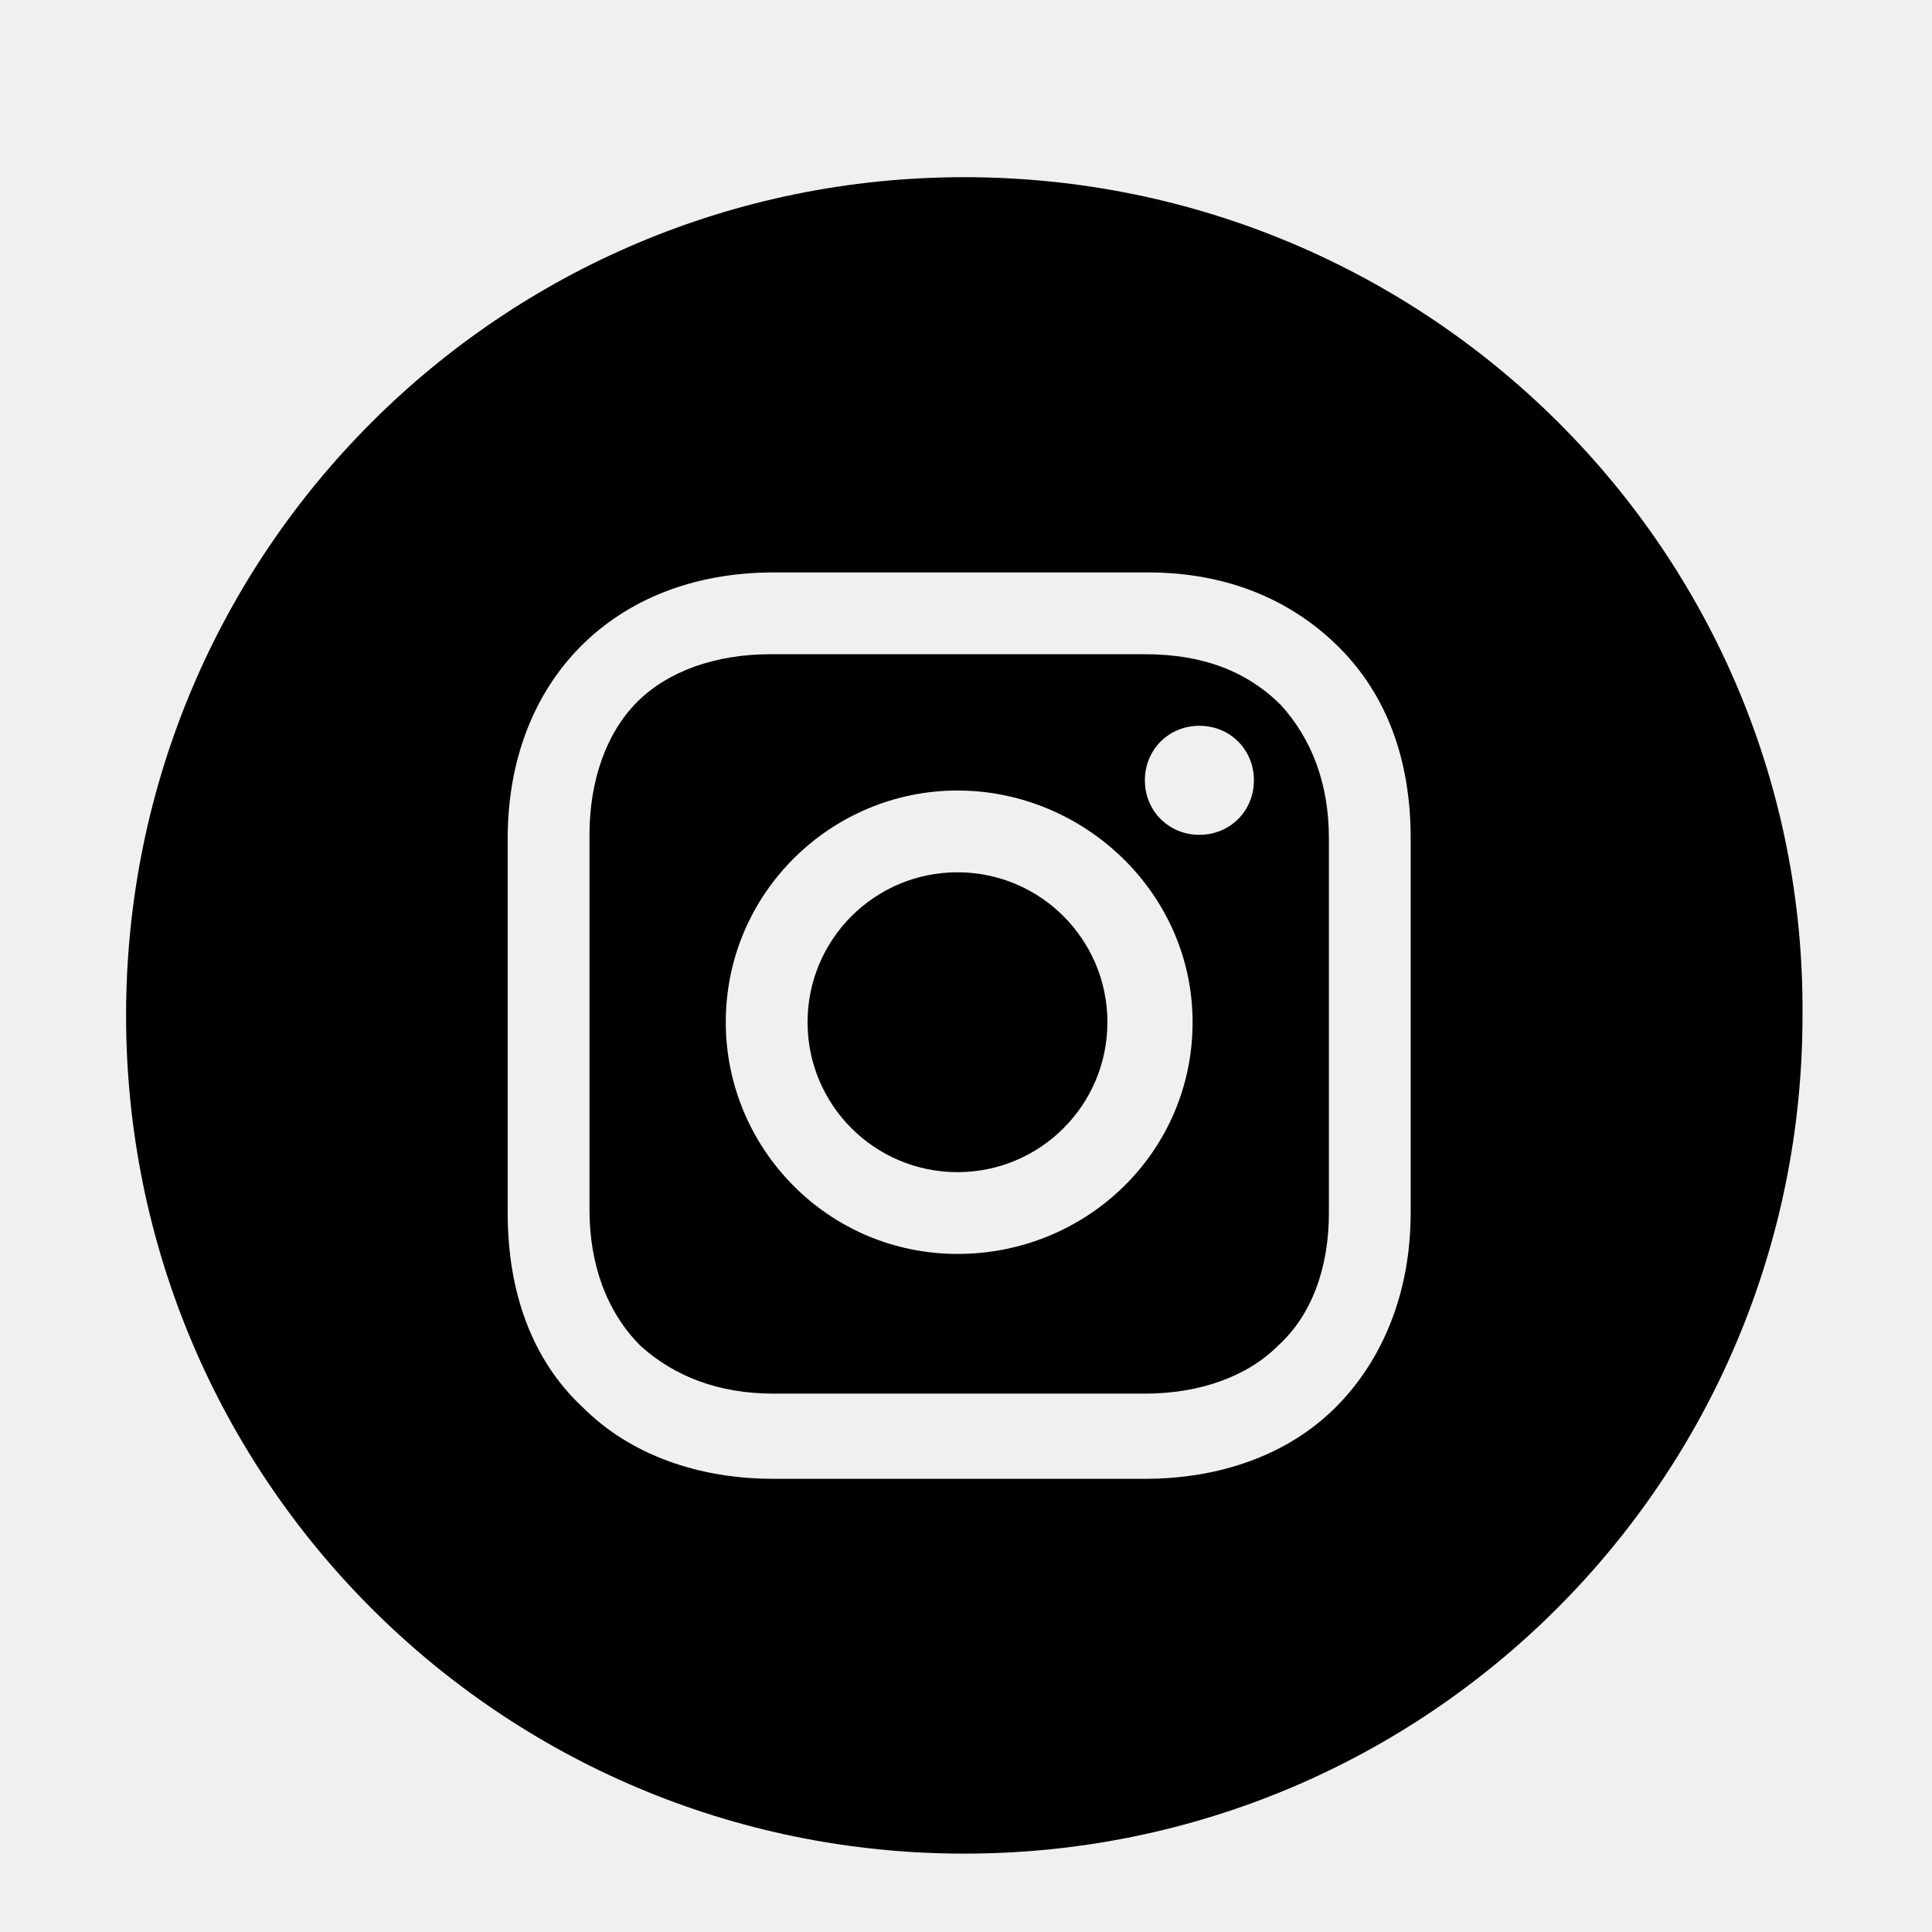
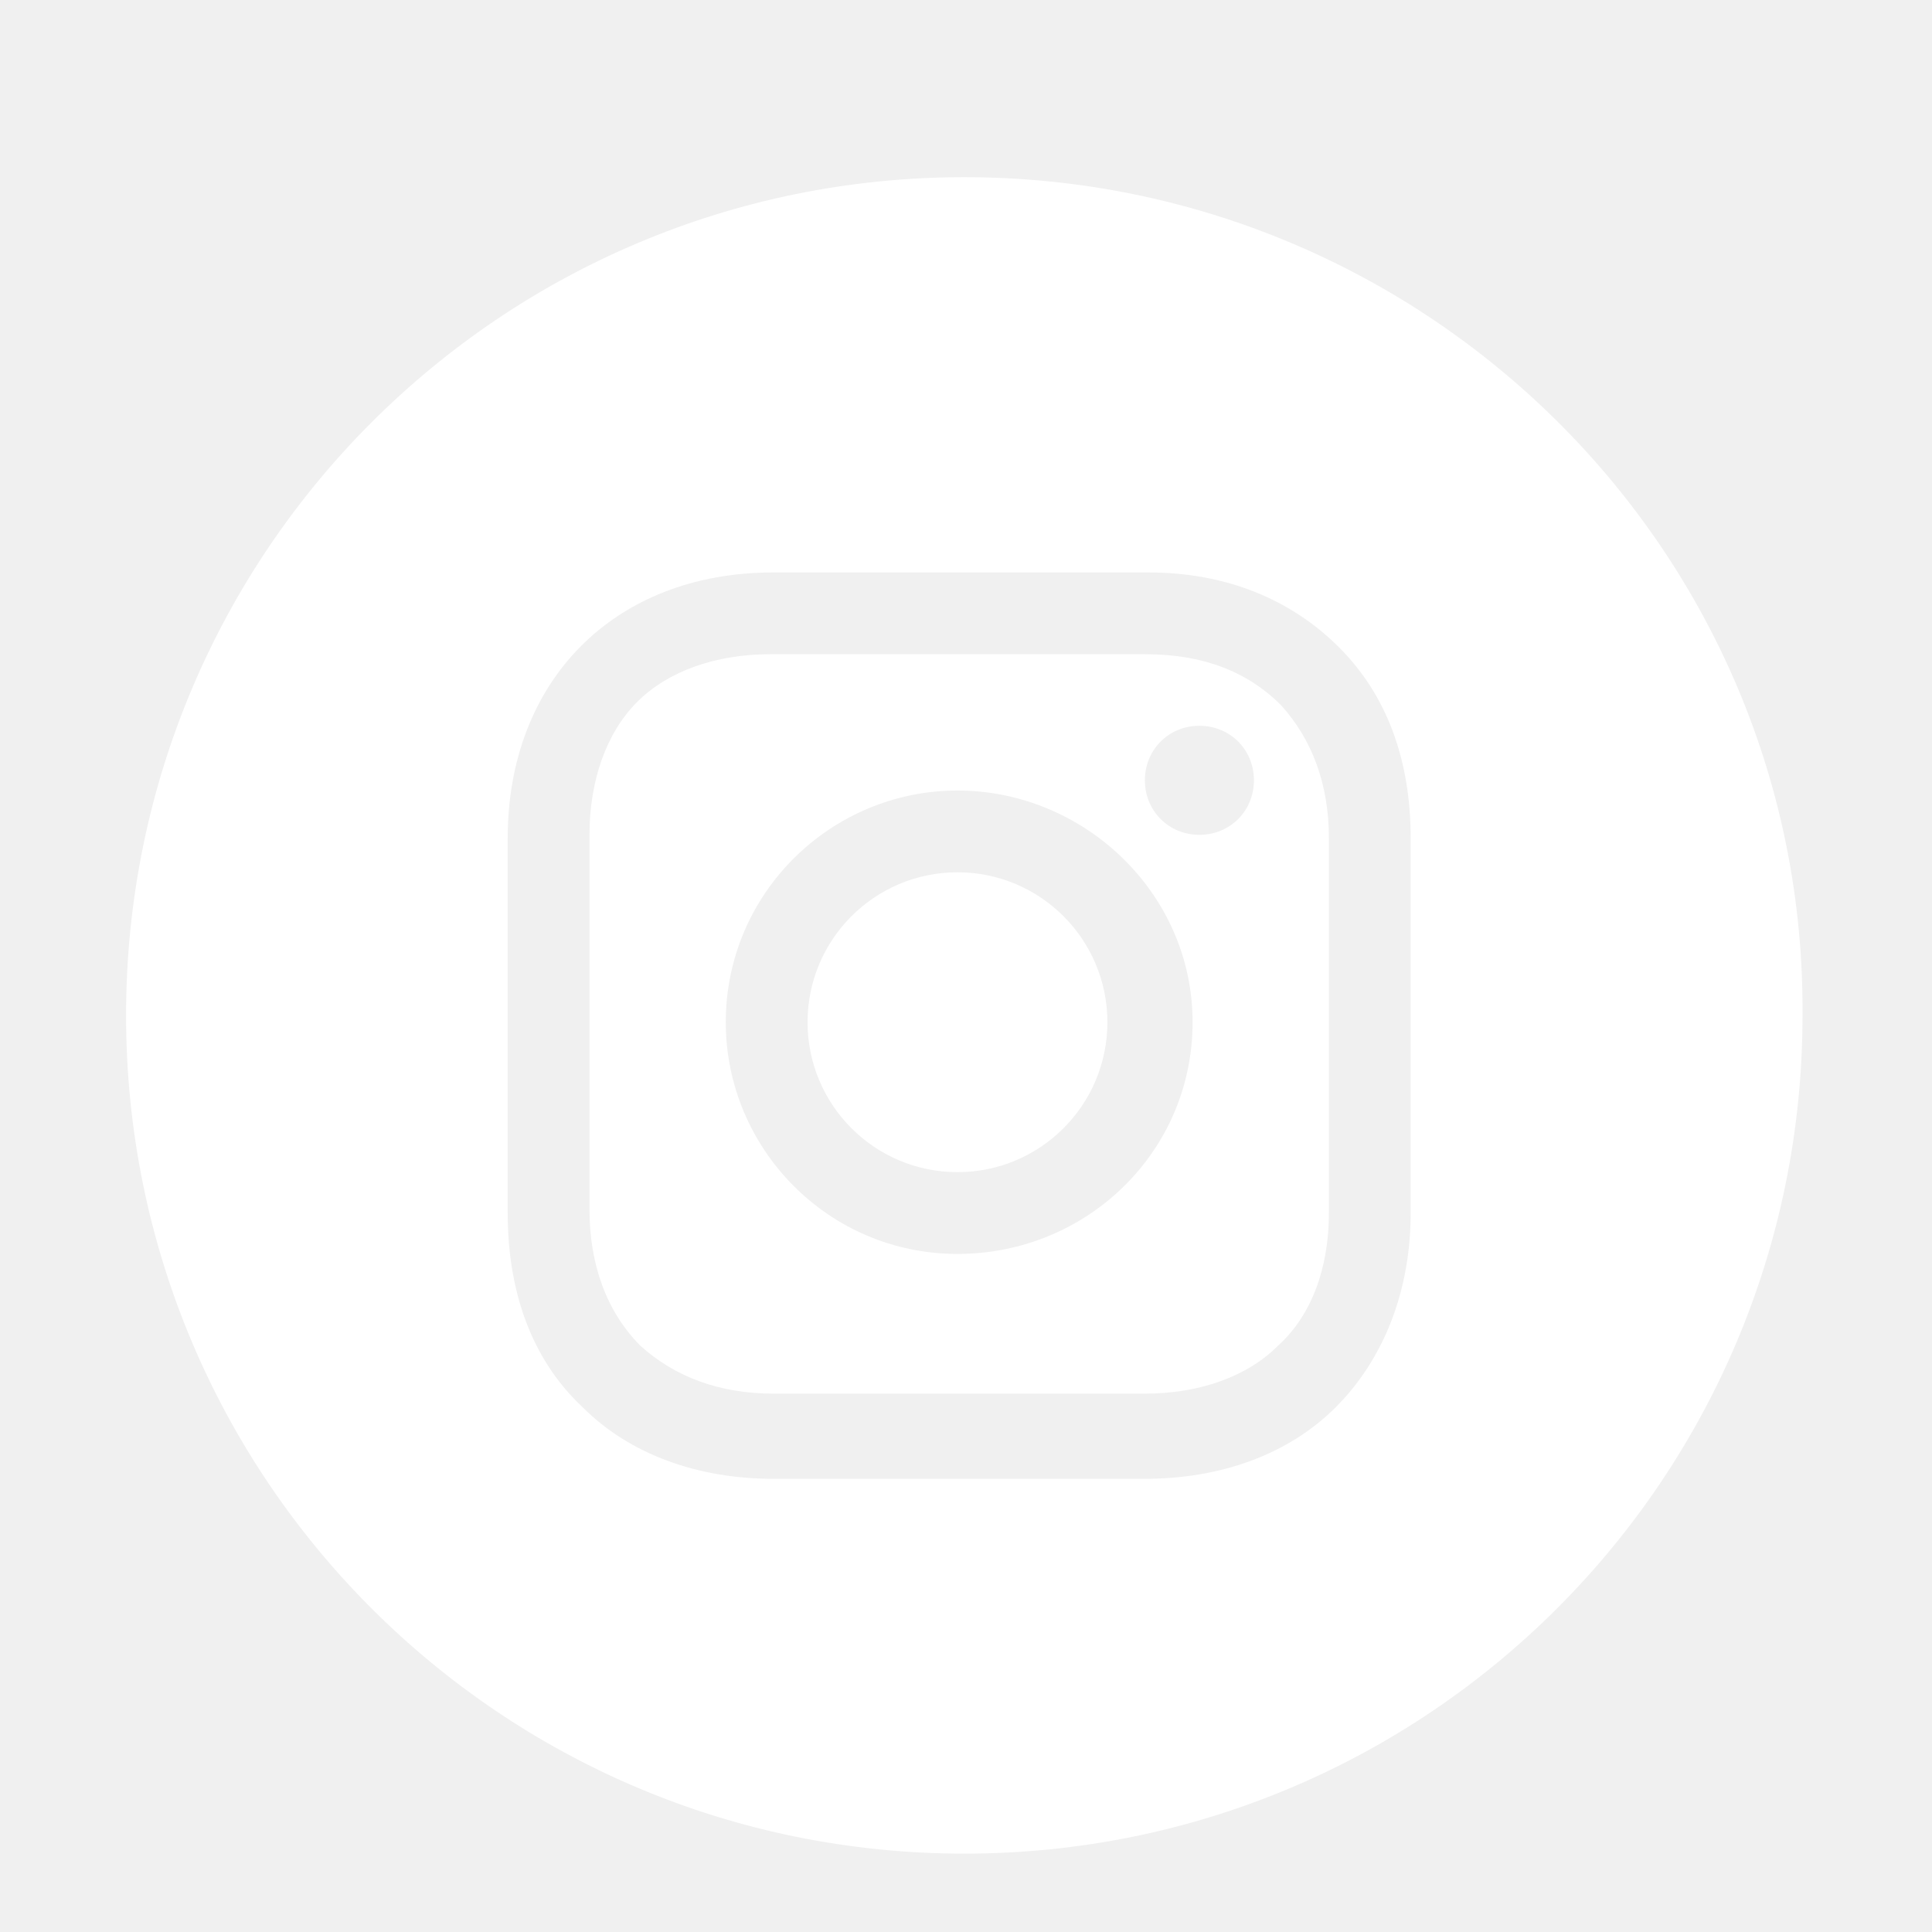
- <svg xmlns="http://www.w3.org/2000/svg" height="56.7px" id="Layer_1" style="enable-background:new 0 0 56.7 56.7;" version="1.1" viewBox="0 0 56.7 56.7" width="56.7px" xml:space="preserve">
+ <svg xmlns="http://www.w3.org/2000/svg" version="1.1" id="Layer_1" x="0px" y="0px" viewBox="0 0 56.7 56.7" style="enable-background:new 0 0 56.7 56.7;" xml:space="preserve">
+   <style type="text/css">
+ 	.st0{fill:#FFFFFF;}
+ </style>
  <g>
-     <circle cx="28.1" cy="30" r="4.4" />
-     <path d="M33.6,19.2h-11c-1.6,0-3,0.5-3.9,1.4c-0.9,0.9-1.4,2.3-1.4,3.9v11c0,1.6,0.5,3,1.5,4c1,0.9,2.3,1.4,3.9,1.4h10.9   c1.6,0,3-0.5,3.9-1.4c1-0.9,1.5-2.3,1.5-3.9v-11c0-1.6-0.5-2.9-1.4-3.9C36.6,19.7,35.3,19.2,33.6,19.2z M28.1,36.8   c-3.8,0-6.8-3.1-6.8-6.8c0-3.8,3.1-6.8,6.8-6.8S35,26.2,35,30C35,33.8,31.9,36.8,28.1,36.8z M35.2,24.5c-0.9,0-1.6-0.7-1.6-1.6   s0.7-1.6,1.6-1.6s1.6,0.7,1.6,1.6S36.1,24.5,35.2,24.5z" />
-     <path d="M28.3,5.2c-13.6,0-24.6,11-24.6,24.6c0,13.6,11,24.6,24.6,24.6c13.6,0,24.6-11,24.6-24.6C53,16.2,41.9,5.2,28.3,5.2z    M41.4,35.6c0,2.3-0.8,4.3-2.2,5.7c-1.4,1.4-3.4,2.1-5.6,2.1H22.7c-2.2,0-4.2-0.7-5.6-2.1c-1.5-1.4-2.2-3.4-2.2-5.7v-11   c0-4.6,3.1-7.8,7.8-7.8h11c2.3,0,4.2,0.8,5.6,2.2c1.4,1.4,2.1,3.3,2.1,5.6V35.6z" />
+     <circle class="st0" cx="28.1" cy="30" r="4.4" />
+     <path class="st0" d="M33.6,19.2h-11c-1.6,0-3,0.5-3.9,1.4s-1.4,2.3-1.4,3.9v11c0,1.6,0.5,3,1.5,4c1,0.9,2.3,1.4,3.9,1.4h10.9   c1.6,0,3-0.5,3.9-1.4c1-0.9,1.5-2.3,1.5-3.9v-11c0-1.6-0.5-2.9-1.4-3.9C36.6,19.7,35.3,19.2,33.6,19.2z M28.1,36.8   c-3.8,0-6.8-3.1-6.8-6.8c0-3.8,3.1-6.8,6.8-6.8s6.9,3,6.9,6.8S31.9,36.8,28.1,36.8z M35.2,24.5c-0.9,0-1.6-0.7-1.6-1.6   s0.7-1.6,1.6-1.6s1.6,0.7,1.6,1.6S36.1,24.5,35.2,24.5z" />
+     <path class="st0" d="M28.3,5.2c-13.6,0-24.6,11-24.6,24.6s11,24.6,24.6,24.6s24.6-11,24.6-24.6C53,16.2,41.9,5.2,28.3,5.2z    M41.4,35.6c0,2.3-0.8,4.3-2.2,5.7s-3.4,2.1-5.6,2.1H22.7c-2.2,0-4.2-0.7-5.6-2.1c-1.5-1.4-2.2-3.4-2.2-5.7v-11   c0-4.6,3.1-7.8,7.8-7.8h11c2.3,0,4.2,0.8,5.6,2.2c1.4,1.4,2.1,3.3,2.1,5.6C41.4,24.6,41.4,35.6,41.4,35.6z" />
  </g>
</svg>
